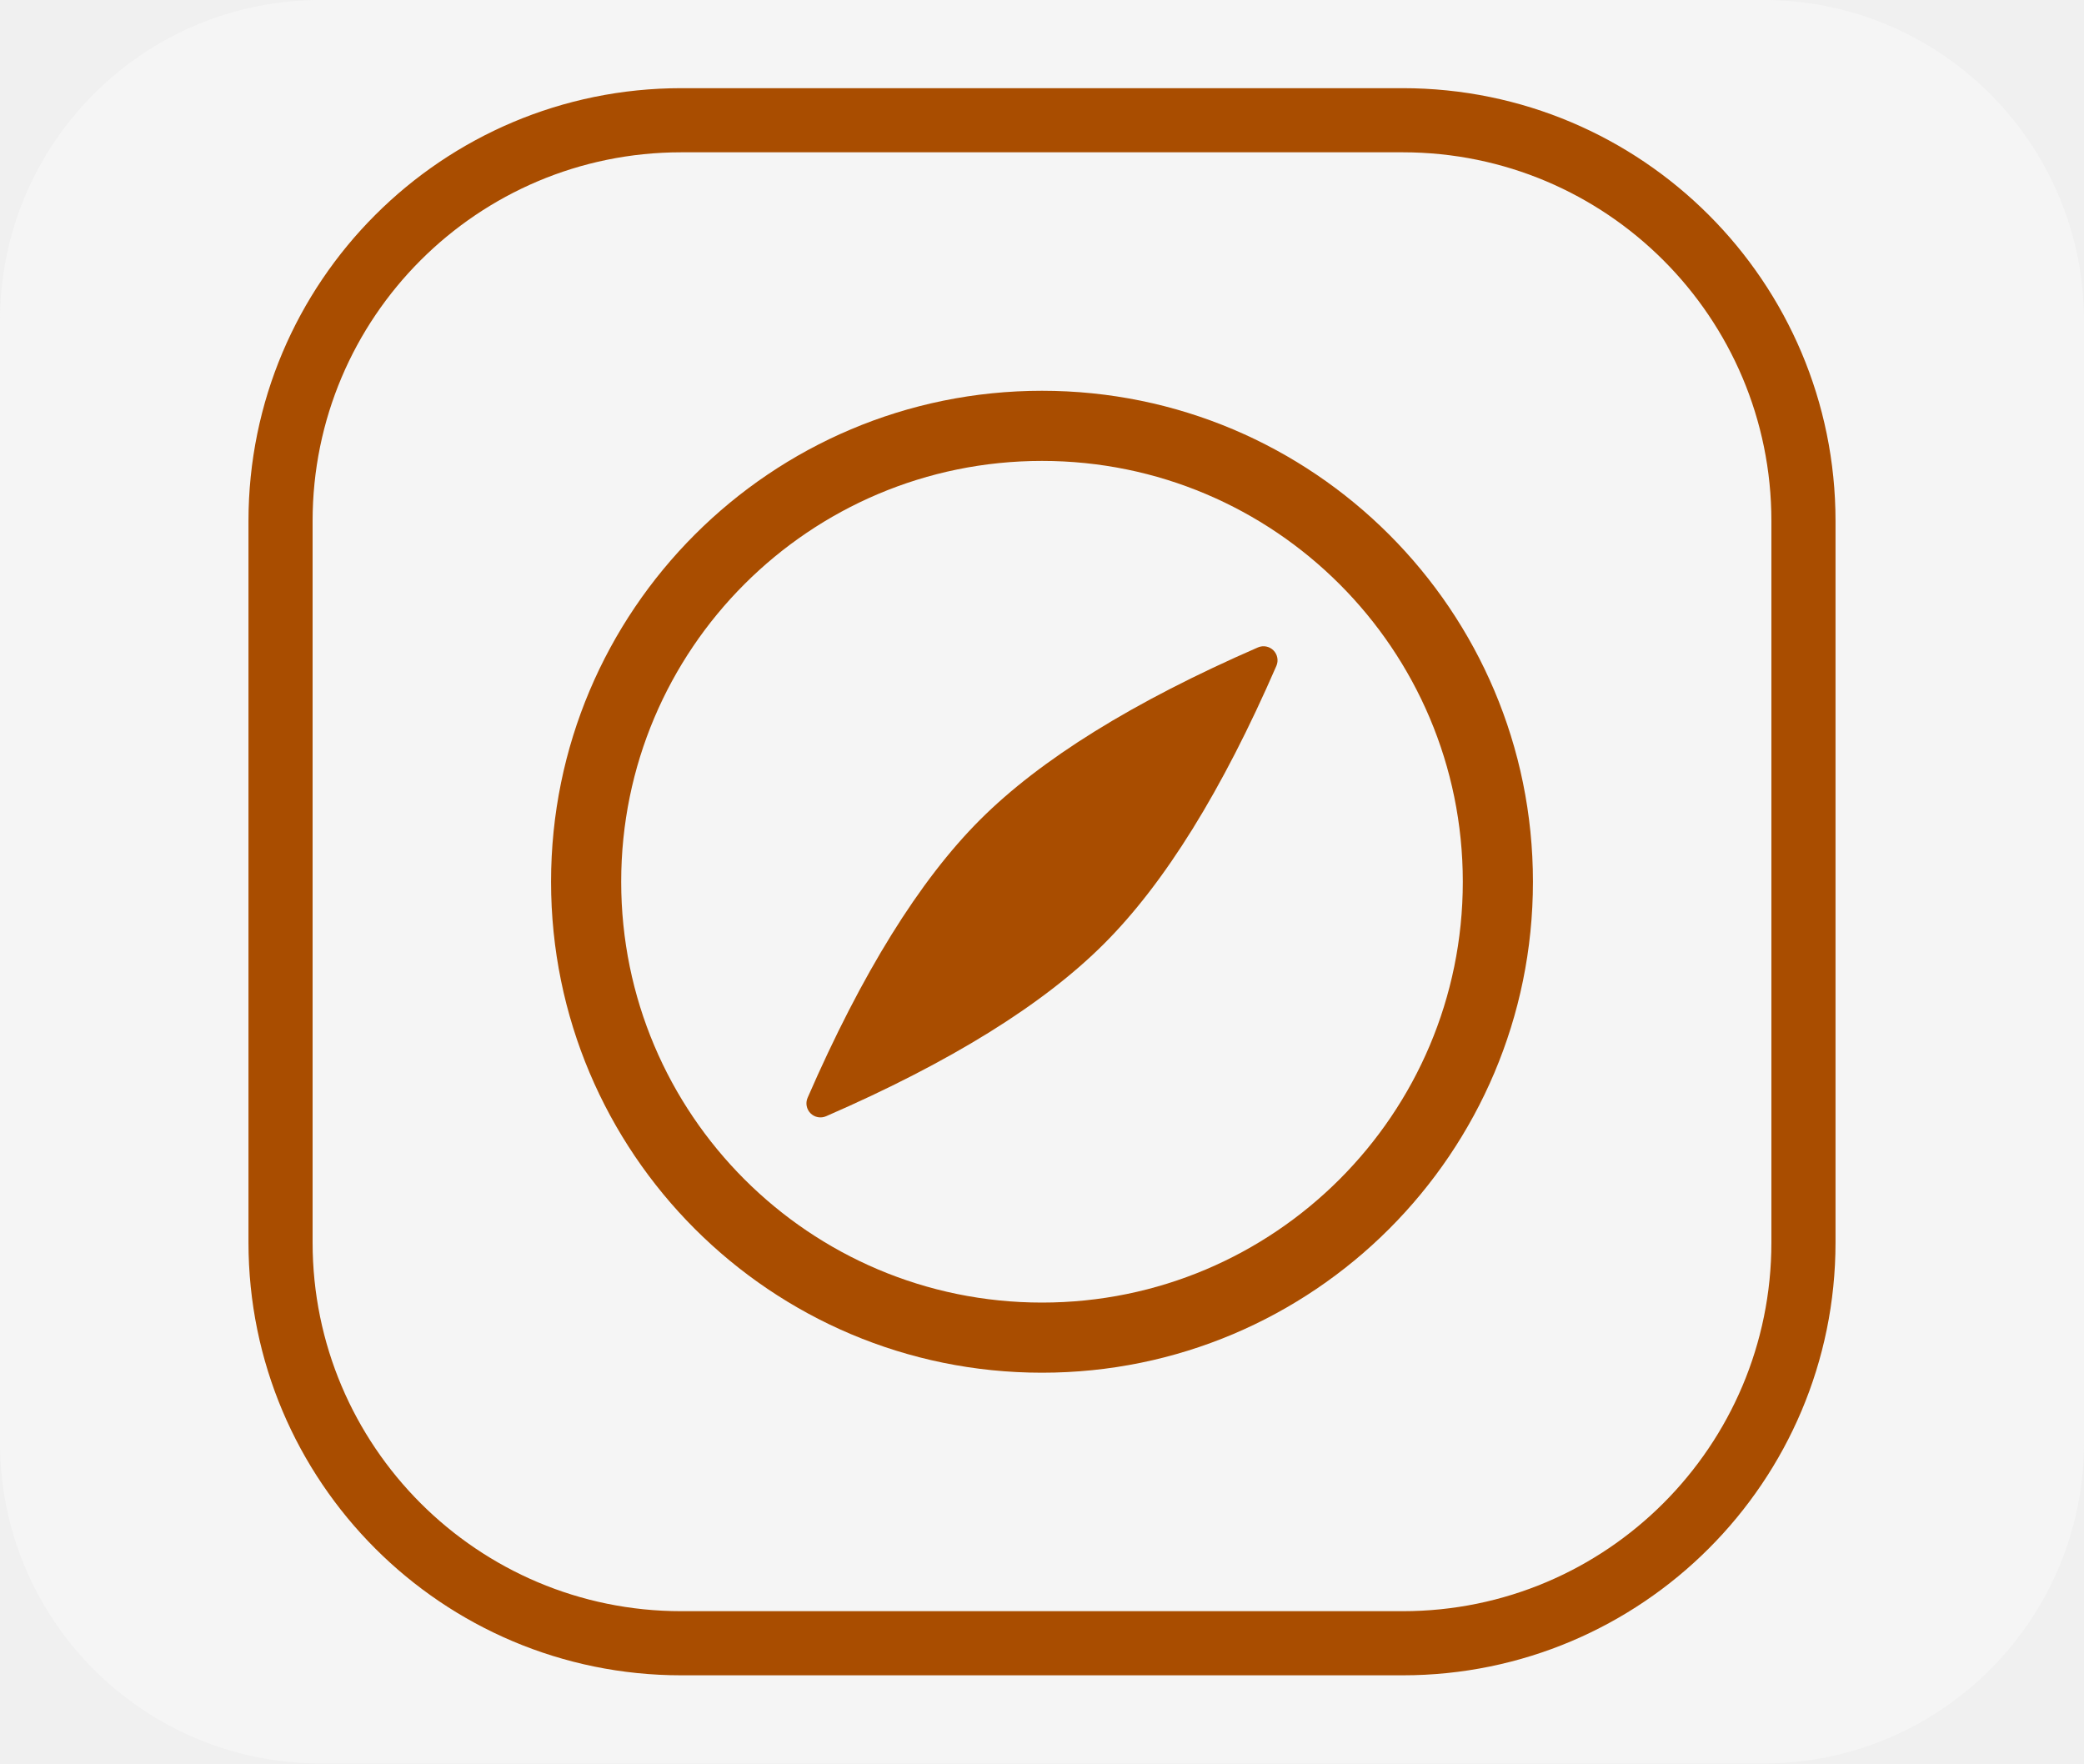
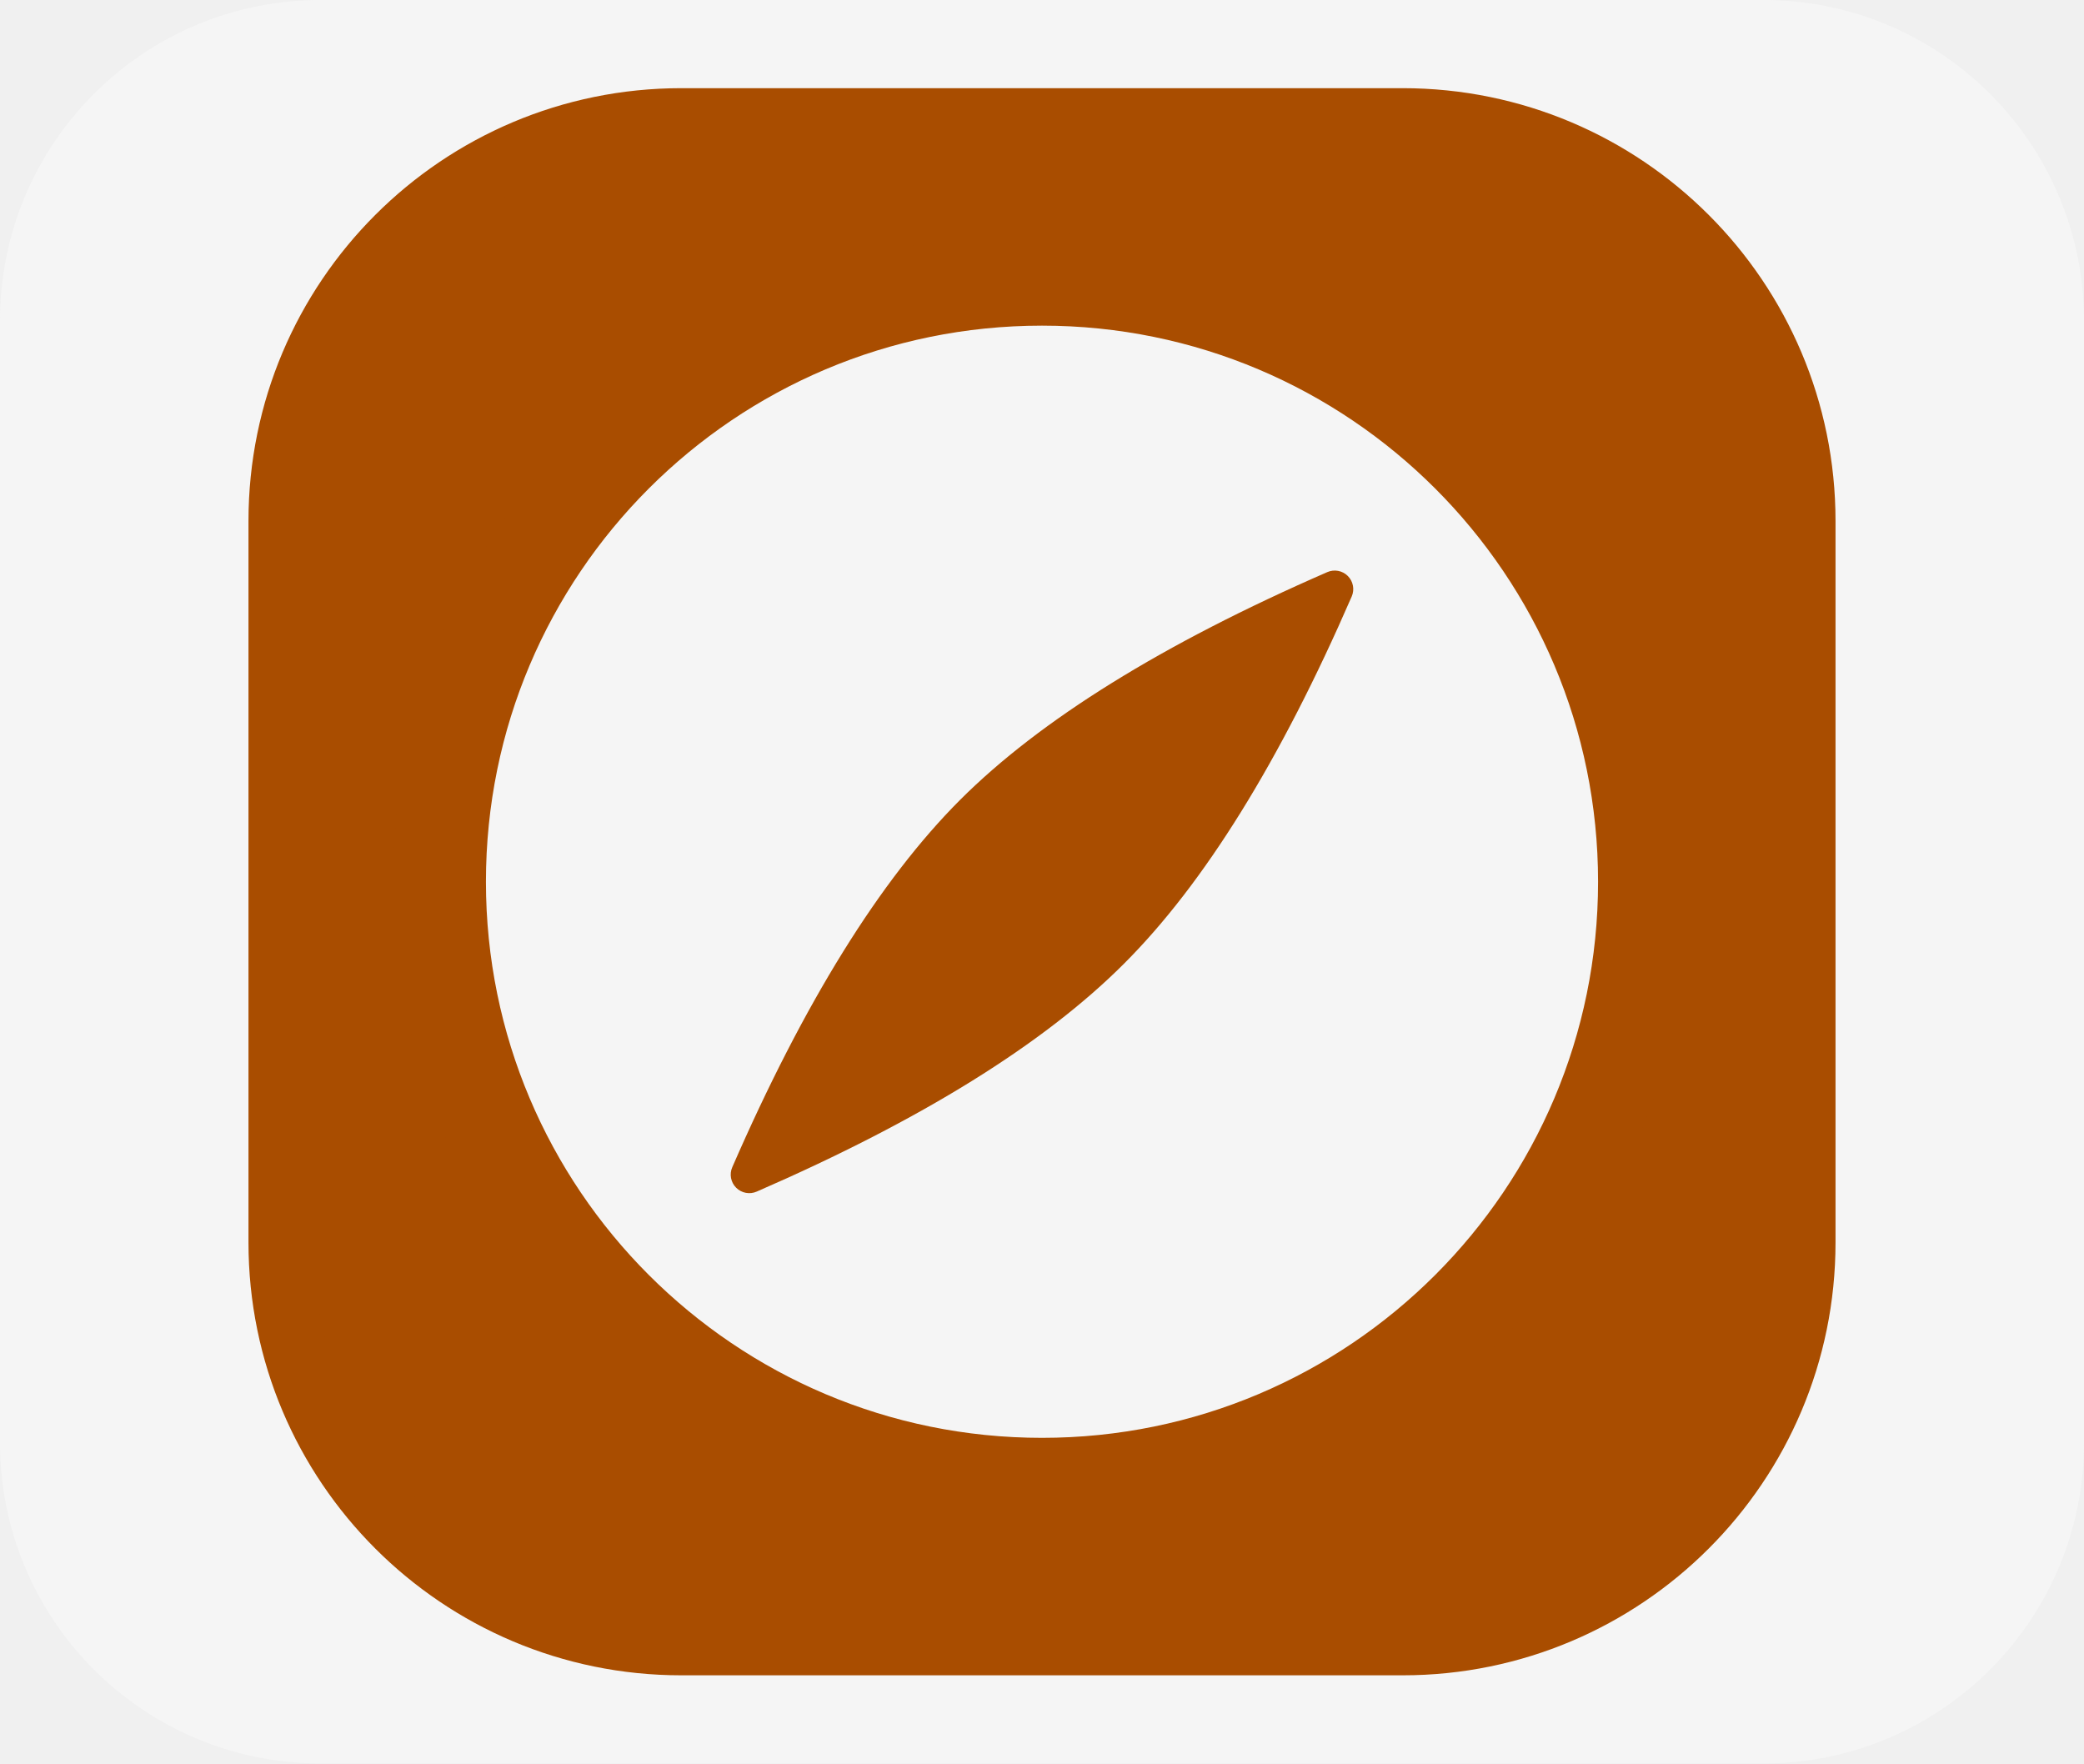
<svg xmlns="http://www.w3.org/2000/svg" width="52" height="44" viewBox="0 0 52 44" color="#A94D00">
  <rect width="52" height="44" rx="8" fill="#F5F5F5" />
  <g transform="translate(4 0)">
+     <defs>
+       <mask id="compass-field" maskUnits="userSpaceOnUse" x="0" y="0" width="44" height="44">
+         <rect x="3" y="3" width="38" height="38" rx="10" fill="white" />
+         <circle cx="22" cy="22" r="16" fill="black" />
+       </mask>
+     </defs>
+     <rect x="3" y="3" width="38" height="38" rx="10" fill="currentColor" mask="url(#compass-field)" />
    <rect x="3" y="3" width="38" height="38" rx="10" fill="none" stroke="currentColor" stroke-width="1.6" />
-     <g fill="currentColor" transform="translate(8 8) scale(.02734375)">
+     <g fill="currentColor" transform="translate(3.5 3.5) scale(.03613281)">
      <path d="M512 896a384 384 0 1 0 0-768 384 384 0 0 0 0 768zm0 64a448 448 0 1 1 0-896 448 448 0 0 1 0 896z" />
      <path d="M725.888 315.008C676.48 428.672 624 513.28 568.576 568.64c-55.424 55.424-139.968 107.904-253.568 157.312a12.8 12.8 0 0 1-16.896-16.832c49.536-113.728 102.016-198.272 157.312-253.632 55.36-55.296 139.904-107.776 253.632-157.312a12.8 12.8 0 0 1 16.832 16.832z" />
    </g>
  </g>
</svg>
